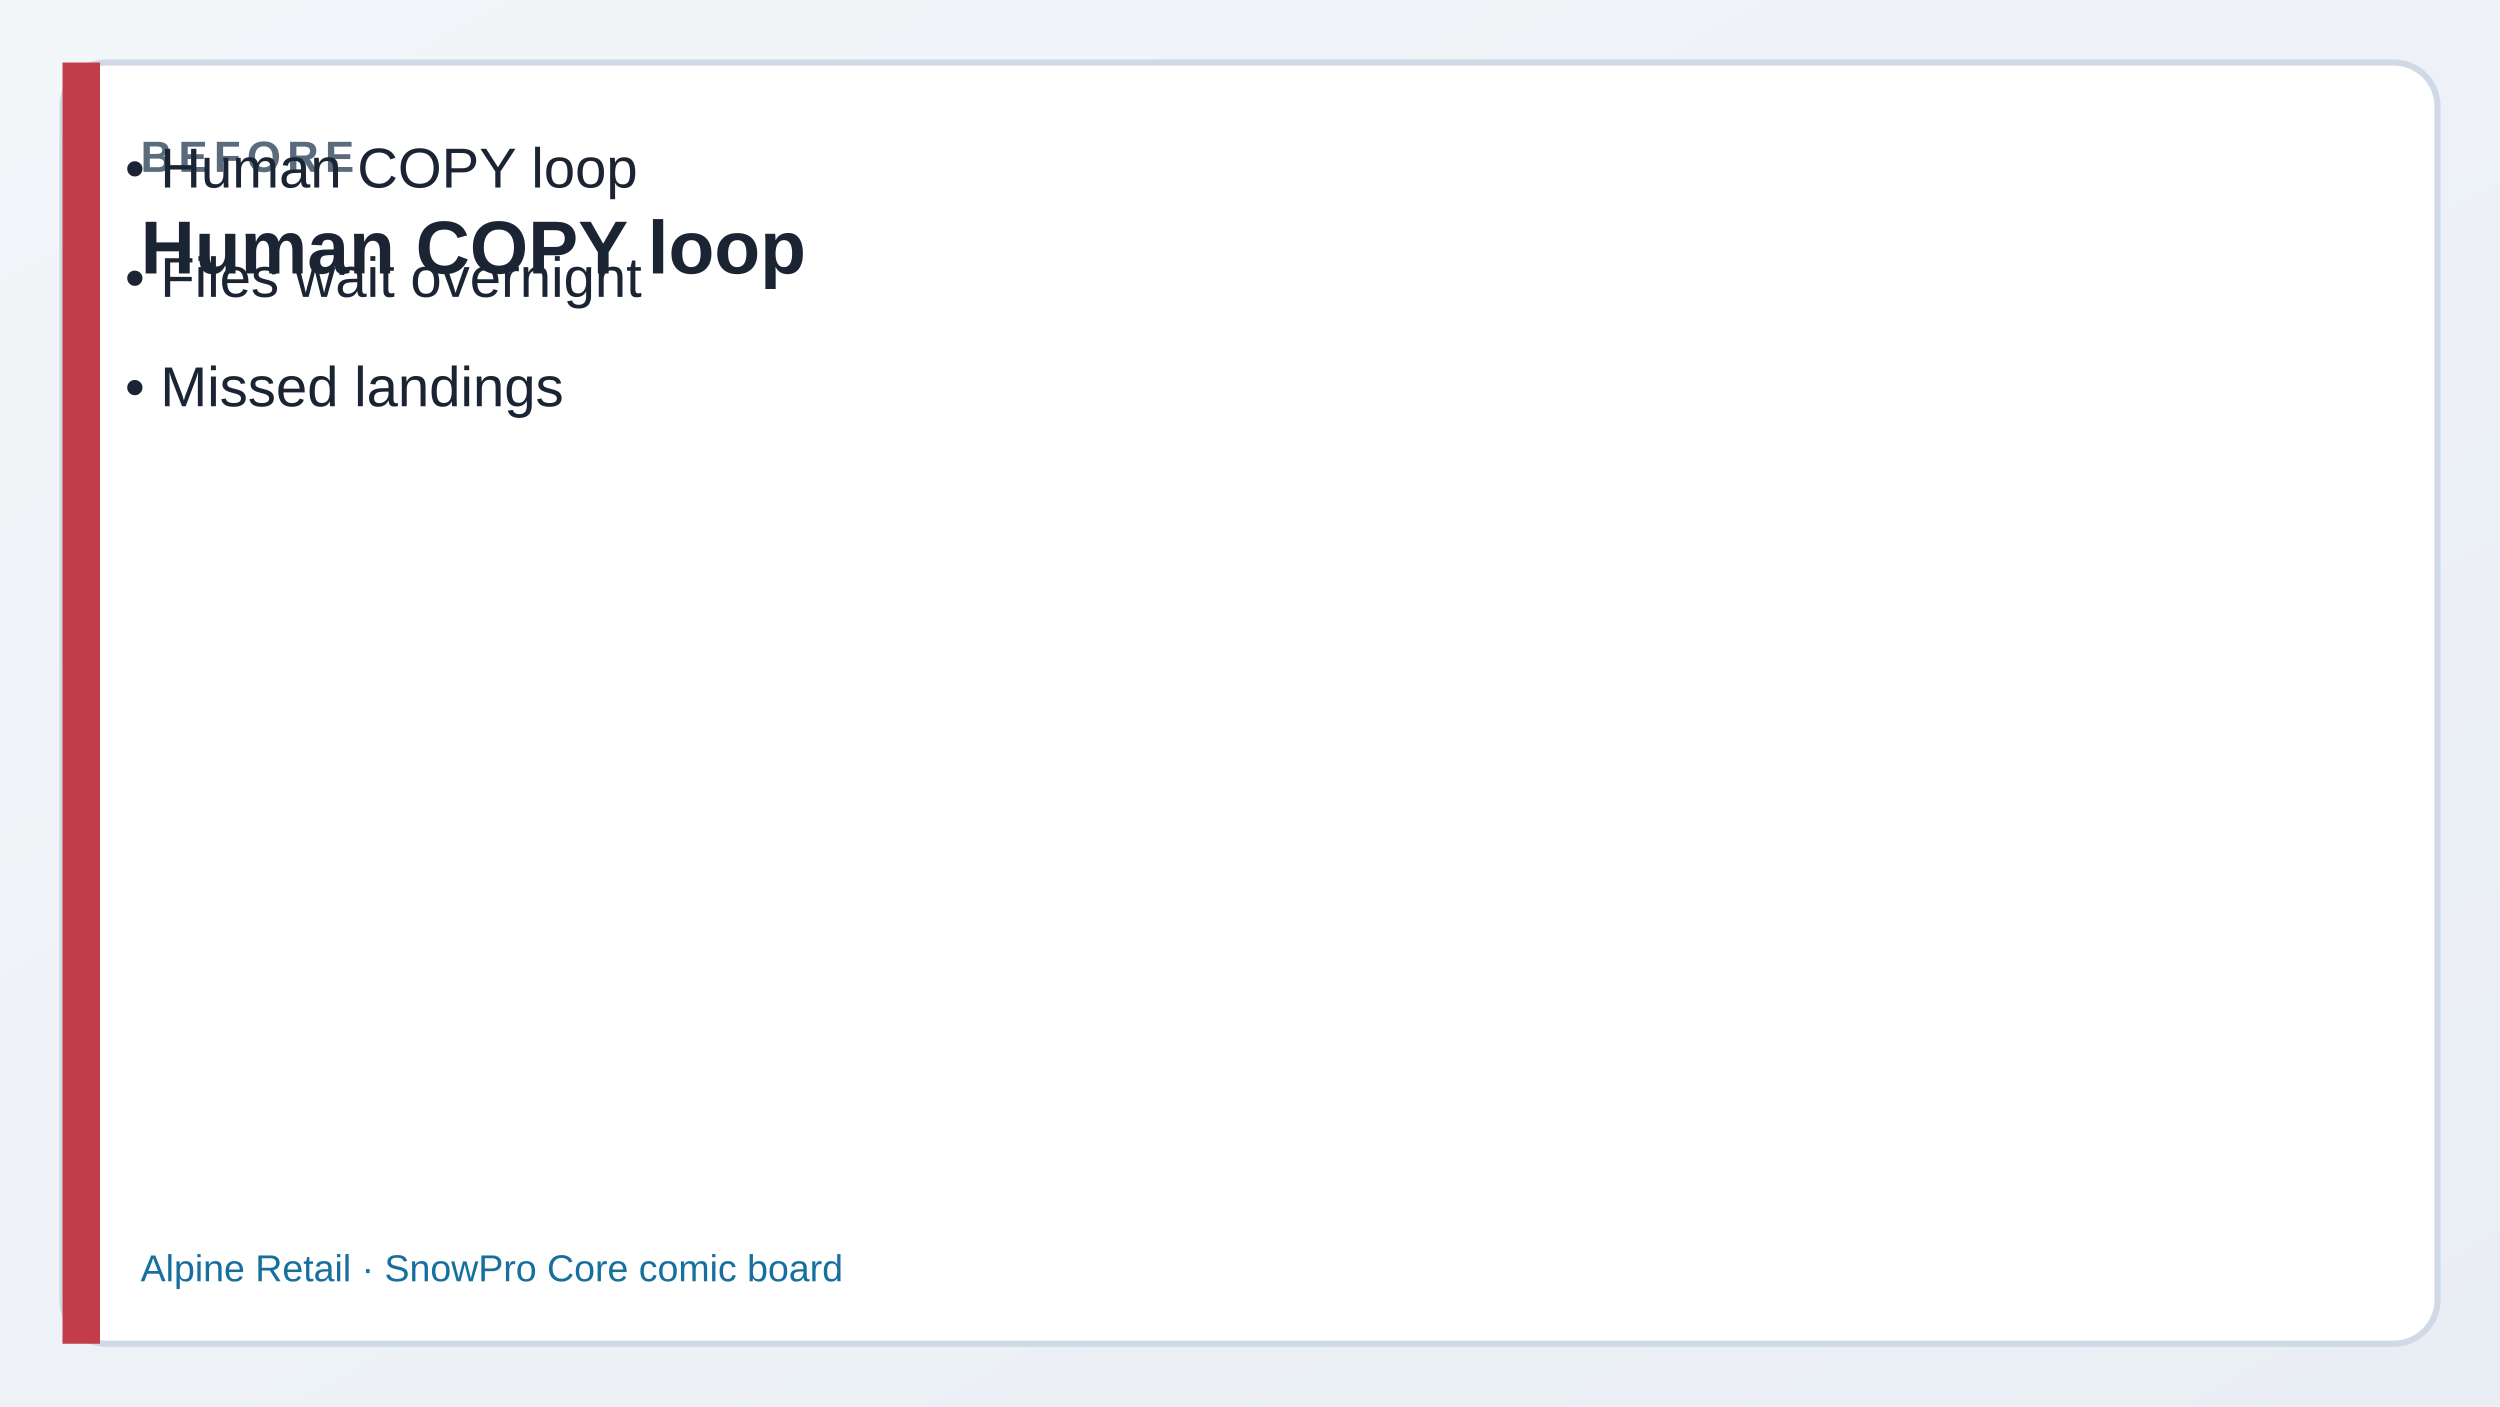
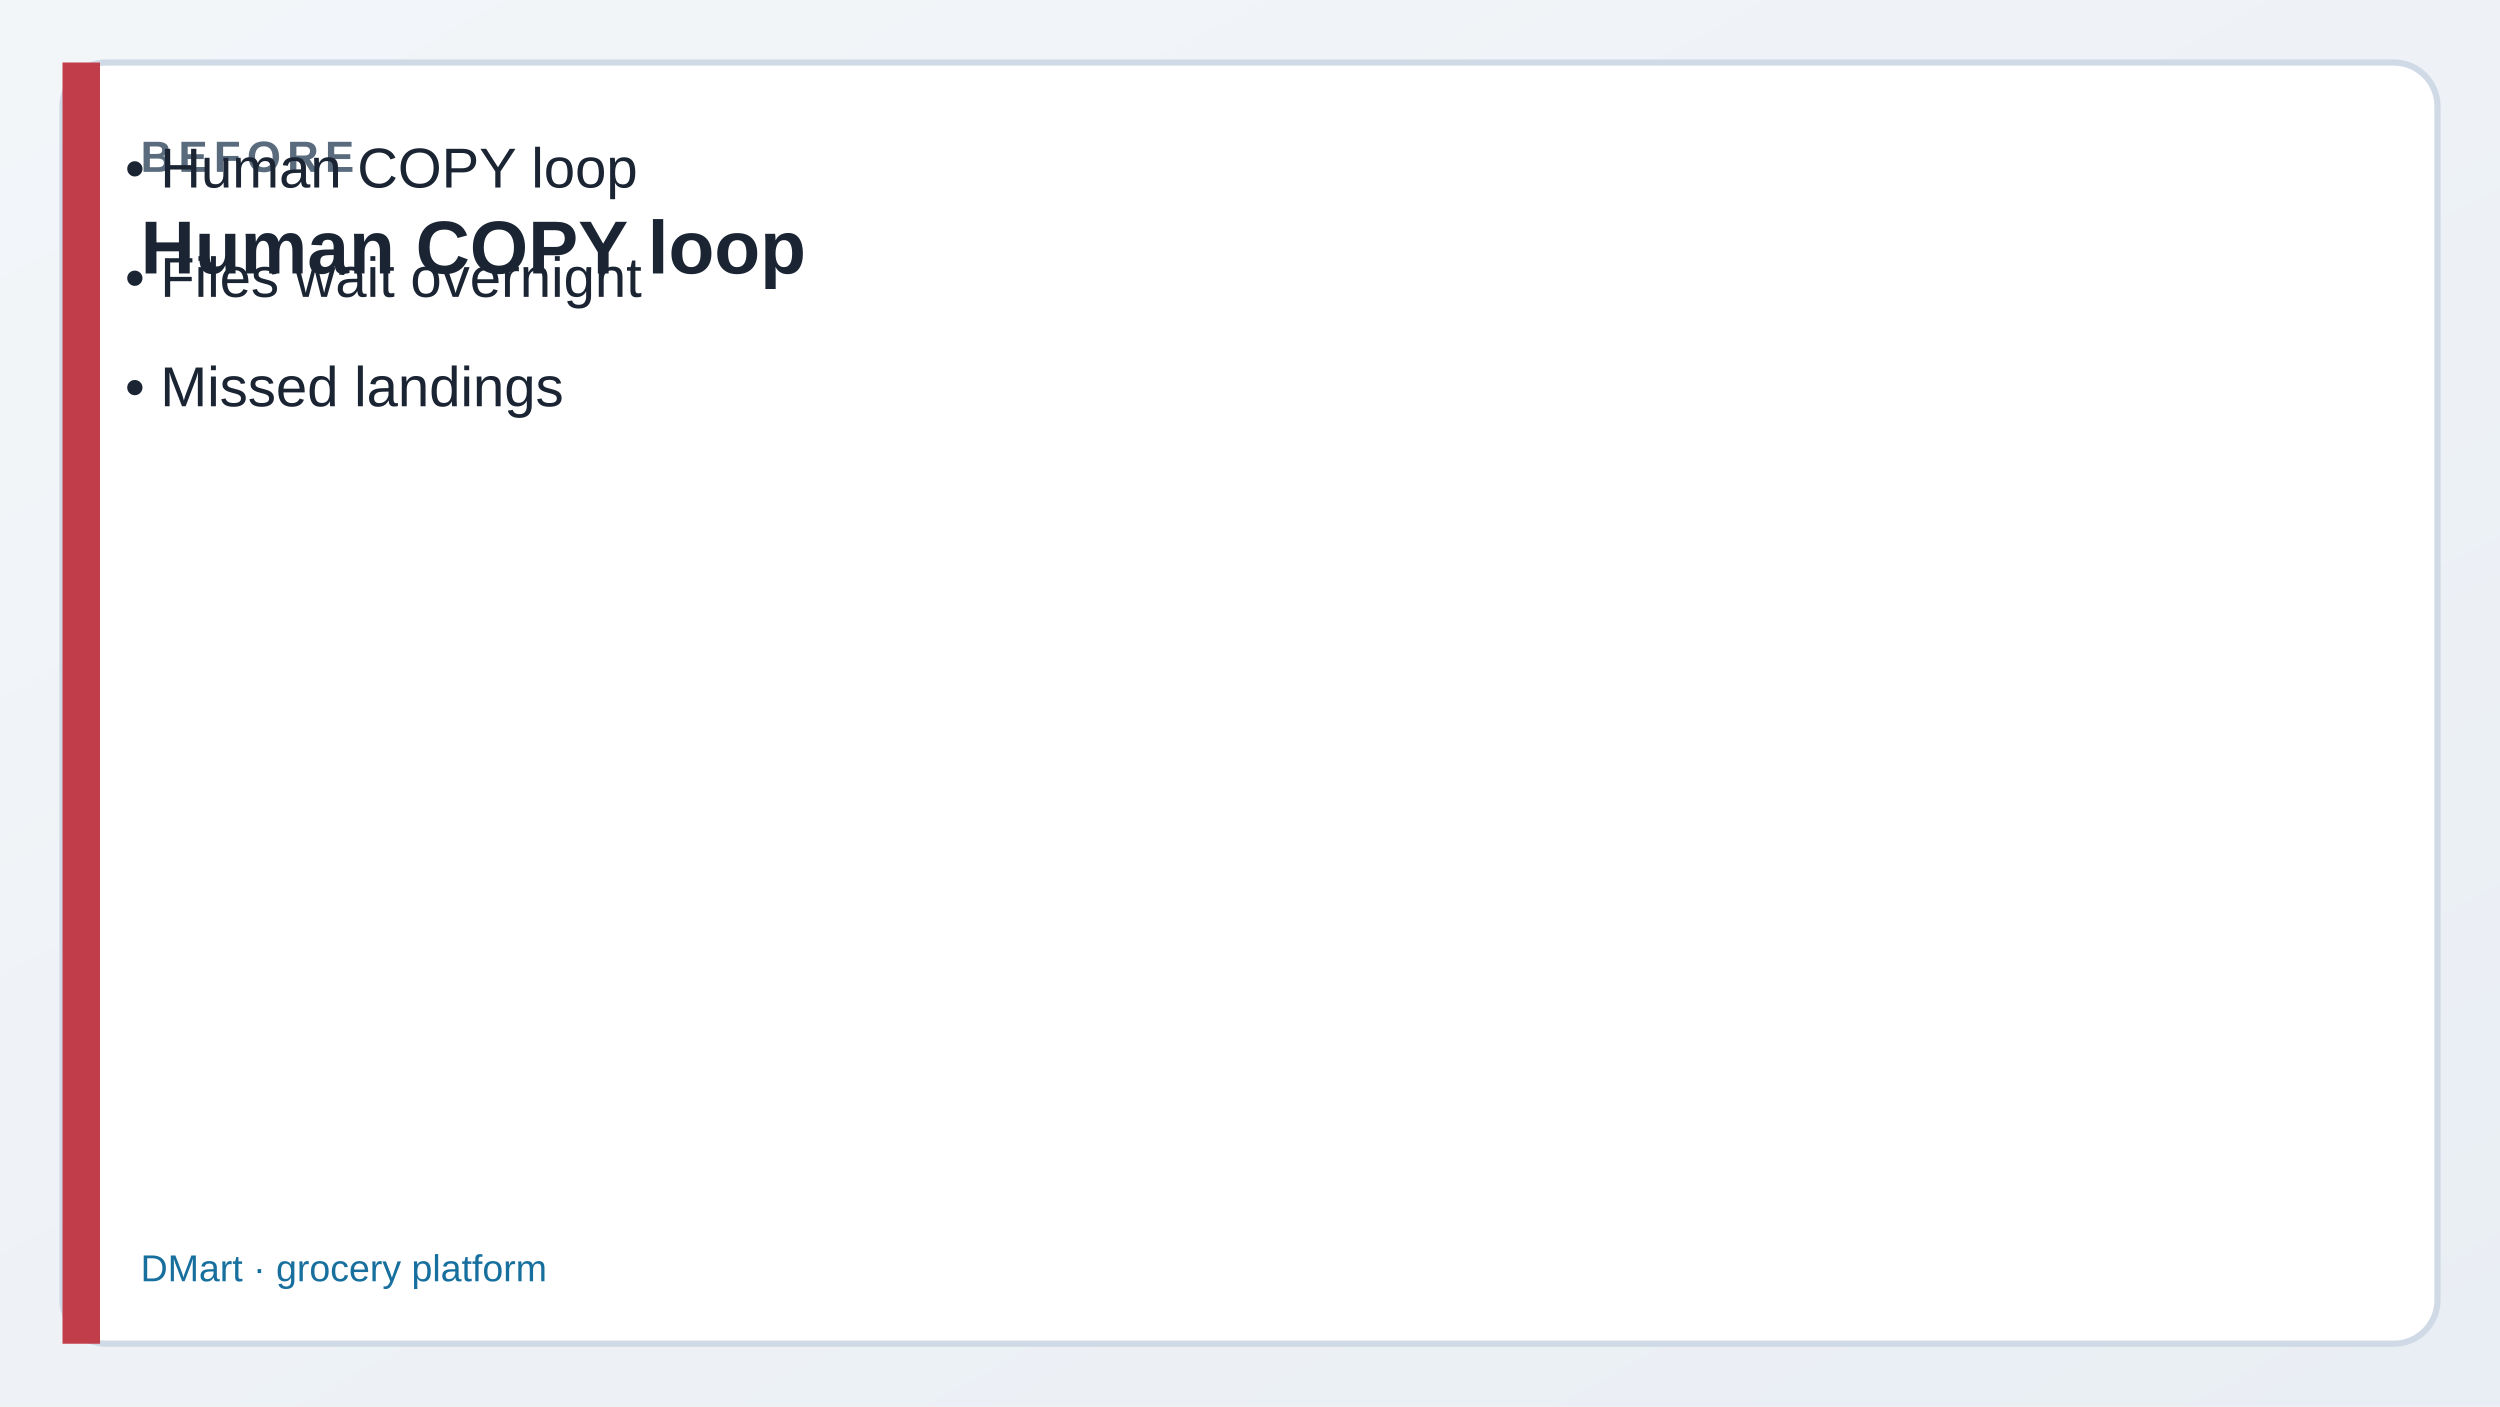
<svg xmlns="http://www.w3.org/2000/svg" width="1600" height="900" viewBox="0 0 1600 900">
  <defs>
    <linearGradient id="g" x1="0" y1="0" x2="1" y2="1">
      <stop offset="0%" stop-color="#f3f6f9" />
      <stop offset="100%" stop-color="#e9eef4" />
    </linearGradient>
  </defs>
  <rect width="1600" height="900" fill="url(#g)" />
  <rect x="40" y="40" width="1520" height="820" rx="28" fill="#fff" stroke="#d0dae6" stroke-width="4" />
  <rect x="40" y="40" width="24" height="820" fill="#c23d4a" />
  <text x="90" y="110" font-size="28" font-weight="700" fill="#5a6b7d" font-family="Segoe UI, Arial" letter-spacing="4">BEFORE</text>
  <text x="90" y="175" font-size="48" font-weight="700" fill="#1a2433" font-family="Segoe UI, Arial">Human COPY loop</text>
  <text x="80" y="120" font-size="36" fill="#1a2433" font-family="Segoe UI, Arial">• Human COPY loop</text>
  <text x="80" y="190" font-size="36" fill="#1a2433" font-family="Segoe UI, Arial">• Files wait overnight</text>
  <text x="80" y="260" font-size="36" fill="#1a2433" font-family="Segoe UI, Arial">• Missed landings</text>
-   <text x="90" y="820" font-size="24" fill="#176f9e" font-family="Segoe UI, Arial">Alpine Retail · SnowPro Core comic board</text>
+   <text x="90" y="820" font-size="24" fill="#176f9e" font-family="Segoe UI, Arial">DMart · grocery platform</text>
</svg>
